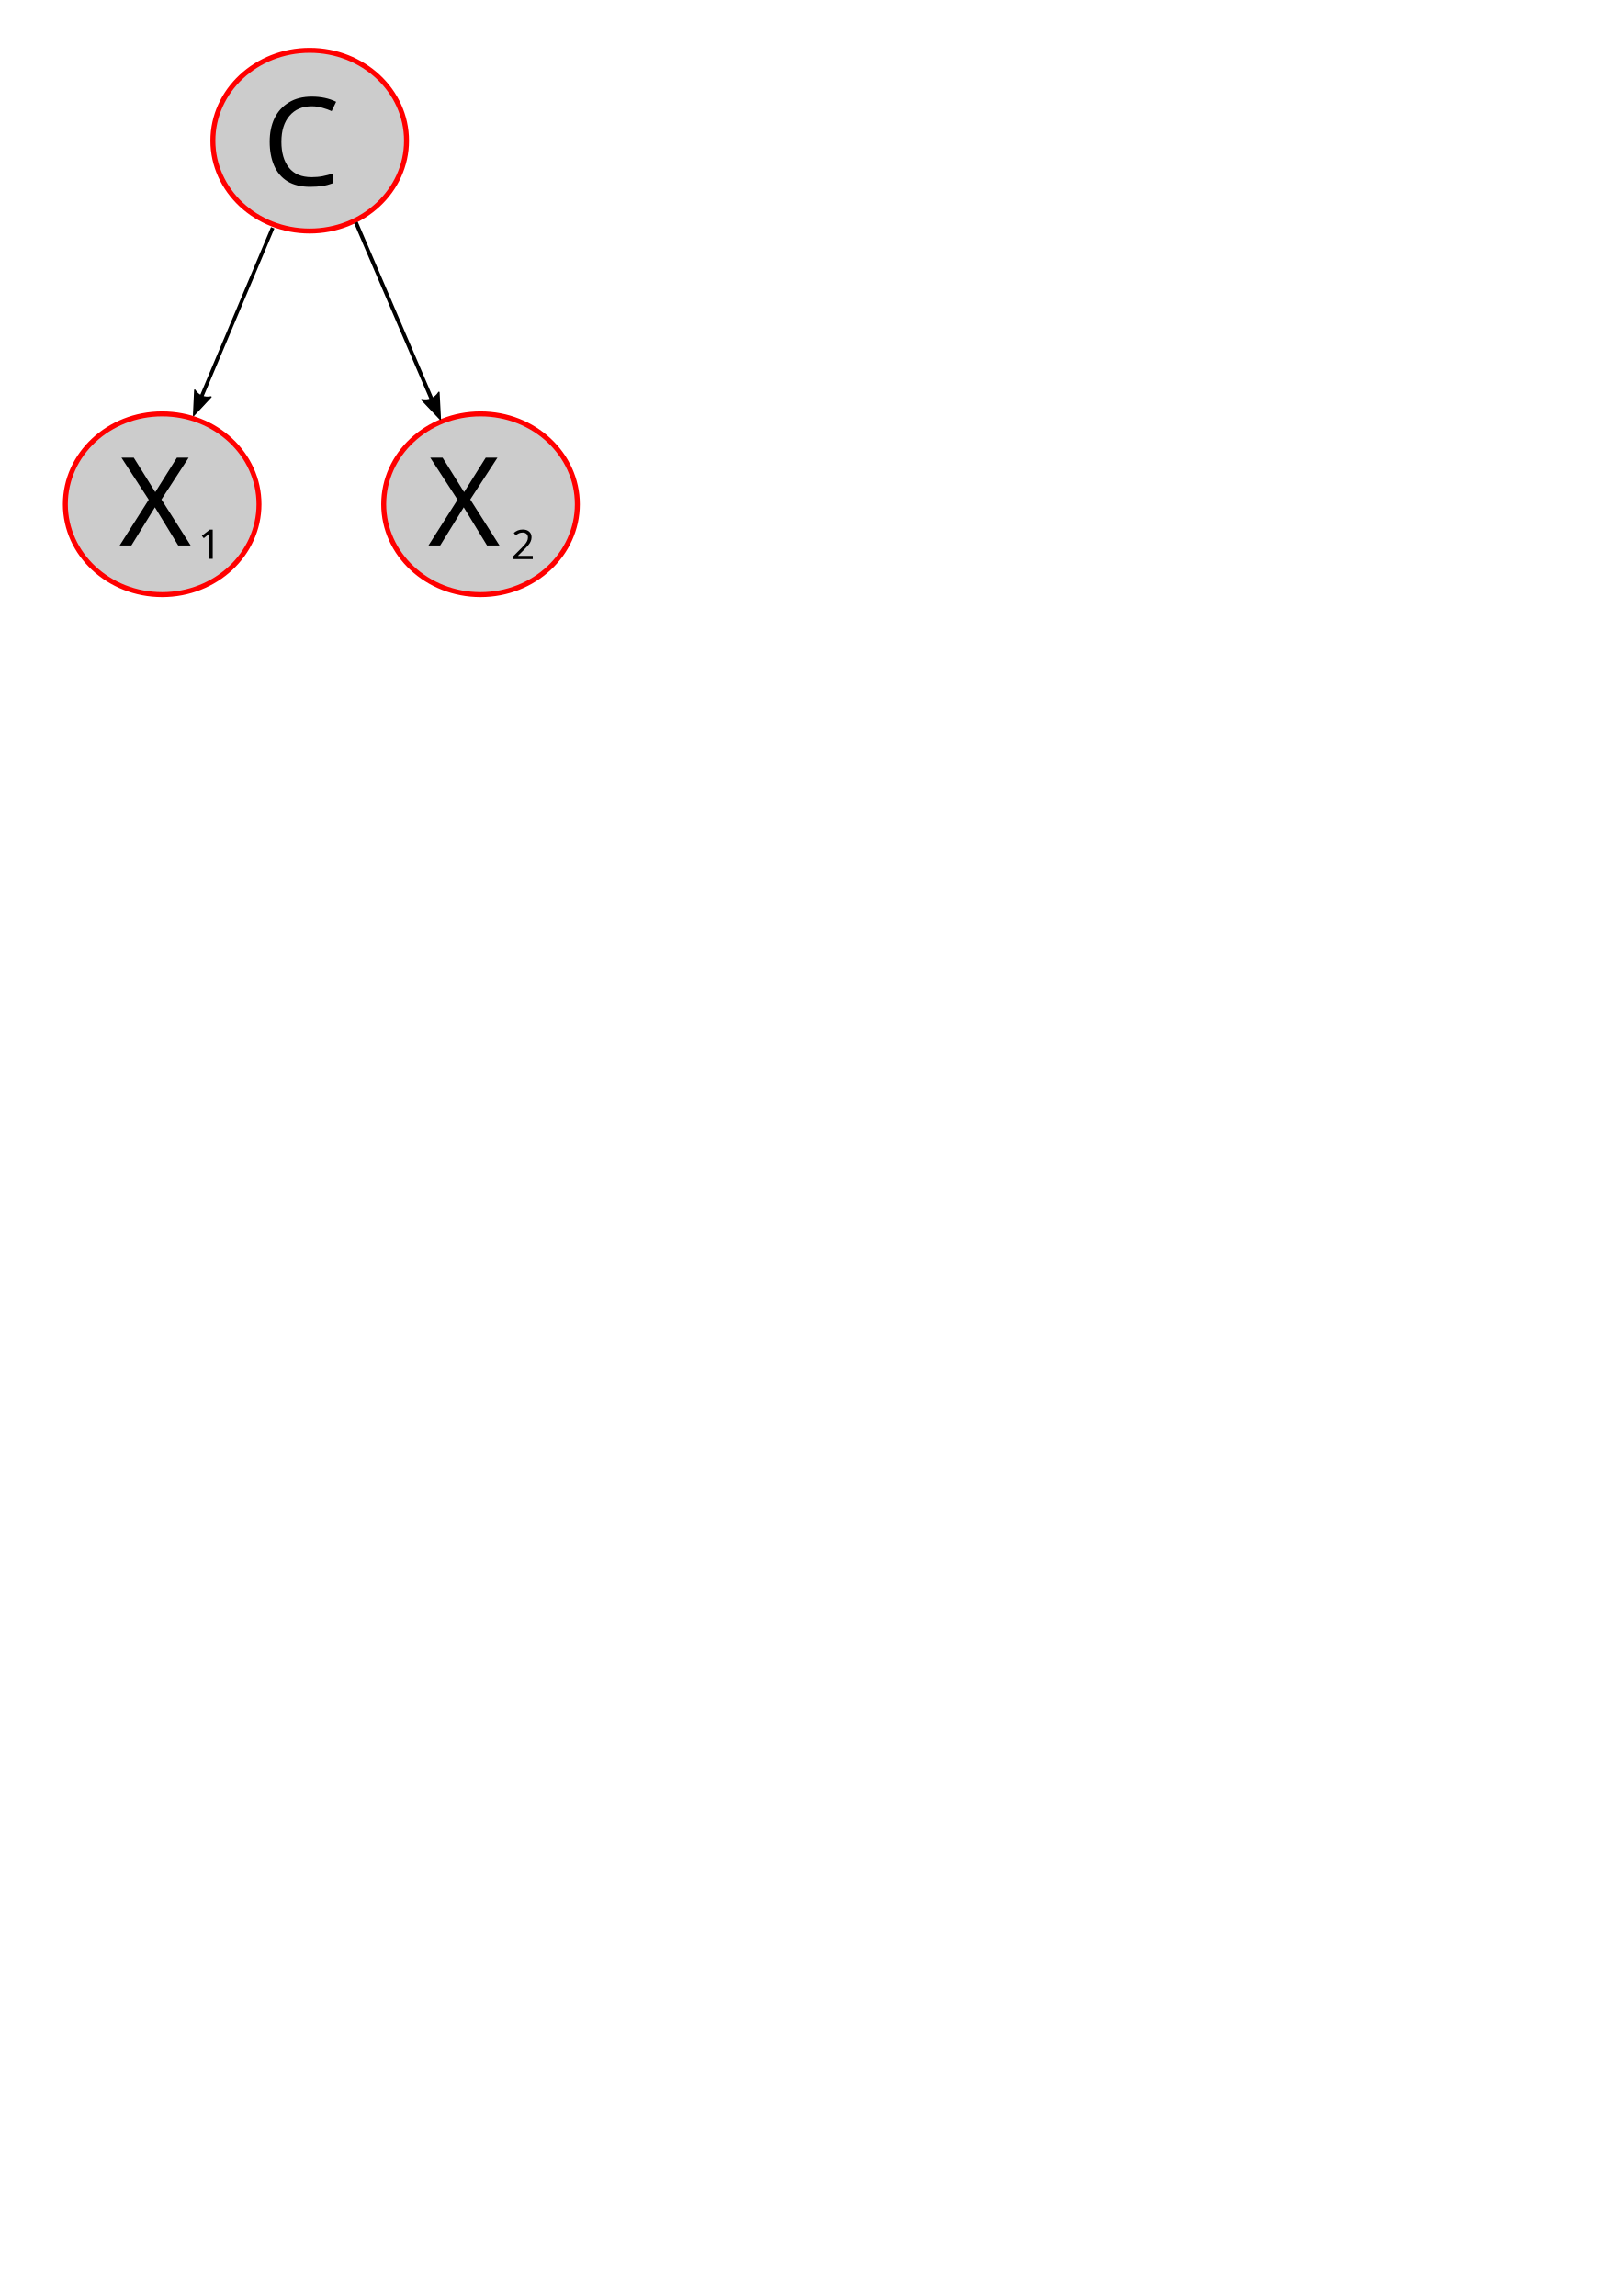
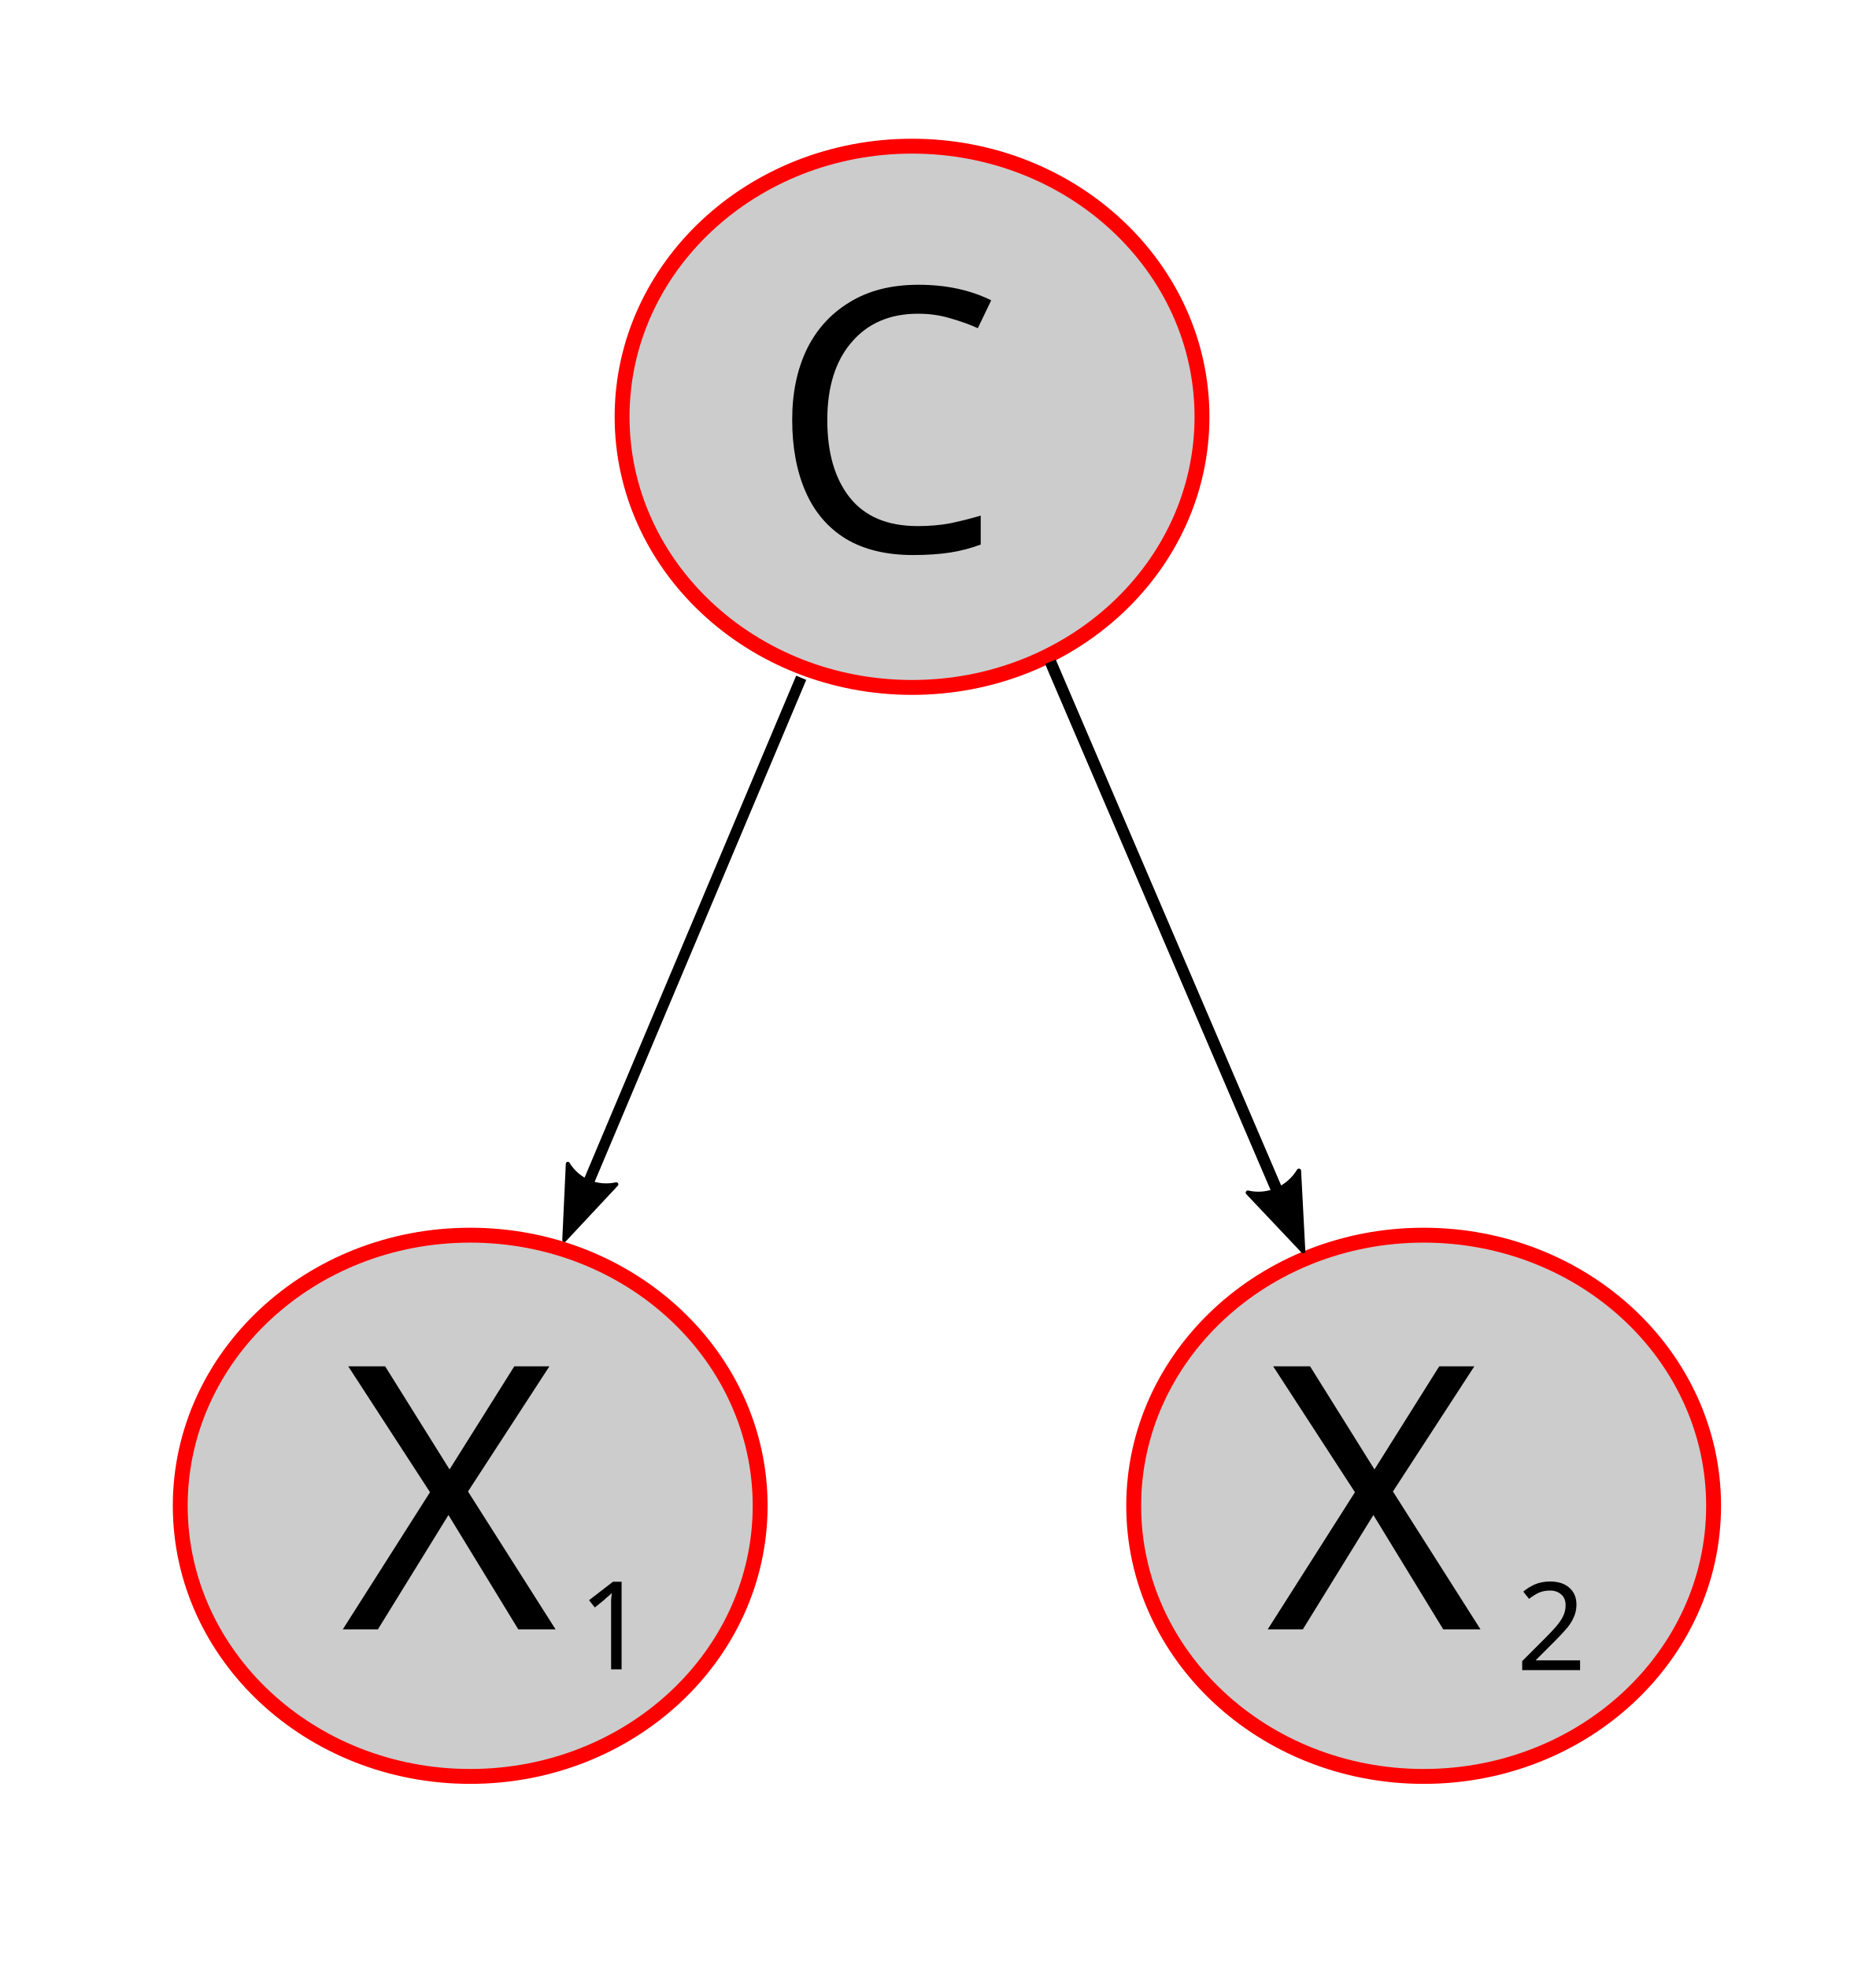
- <svg xmlns="http://www.w3.org/2000/svg" width="210mm" height="297mm" viewBox="0 0 210 297" version="1.1" id="svg8">
+ <svg xmlns="http://www.w3.org/2000/svg" width="80.98mm" height="84.989mm" viewBox="0 0 80.98 84.989" version="1.1" id="svg8">
  <defs id="defs2">
-     <marker orient="auto" refY="0.0" refX="0.0" id="Arrow2Mend" style="overflow:visible;">
-       <path id="path967" style="fill-rule:evenodd;stroke-width:0.625;stroke-linejoin:round;stroke:#000000;stroke-opacity:1;fill:#000000;fill-opacity:1" d="M 8.719,4.034 L -2.207,0.016 L 8.719,-4.002 C 6.973,-1.63 6.983,1.616 8.719,4.034 z " transform="scale(0.6) rotate(180) translate(0,0)" />
+     <marker orient="auto" refY="0" refX="0" id="Arrow2Mend" style="overflow:visible">
+       <path id="path967" style="fill:#000000;fill-opacity:1;fill-rule:evenodd;stroke:#000000;stroke-width:0.625;stroke-linejoin:round;stroke-opacity:1" d="M 8.719,4.034 -2.207,0.016 8.719,-4.002 c -1.745,2.372 -1.735,5.617 -6e-7,8.035 z" transform="scale(-0.6)" />
    </marker>
-     <marker orient="auto" refY="0.0" refX="0.0" id="Arrow2Lend" style="overflow:visible;">
-       <path id="path961" style="fill-rule:evenodd;stroke-width:0.625;stroke-linejoin:round;stroke:#000000;stroke-opacity:1;fill:#000000;fill-opacity:1" d="M 8.719,4.034 L -2.207,0.016 L 8.719,-4.002 C 6.973,-1.63 6.983,1.616 8.719,4.034 z " transform="scale(1.1) rotate(180) translate(1,0)" />
+     <marker orient="auto" refY="0" refX="0" id="Arrow2Lend" style="overflow:visible">
+       <path id="path961" style="fill:#000000;fill-opacity:1;fill-rule:evenodd;stroke:#000000;stroke-width:0.625;stroke-linejoin:round;stroke-opacity:1" d="M 8.719,4.034 -2.207,0.016 8.719,-4.002 c -1.745,2.372 -1.735,5.617 -6e-7,8.035 z" transform="matrix(-1.1,0,0,-1.1,-1.1,0)" />
    </marker>
    <marker orient="auto" refY="0" refX="0" id="Arrow2Mend-0" style="overflow:visible">
      <path id="path967-6" style="fill:#000000;fill-opacity:1;fill-rule:evenodd;stroke:#000000;stroke-width:0.625;stroke-linejoin:round;stroke-opacity:1" d="M 8.719,4.034 -2.207,0.016 8.719,-4.002 c -1.745,2.372 -1.735,5.617 -6e-7,8.035 z" transform="scale(-0.6)" />
    </marker>
    <marker orient="auto" refY="0" refX="0" id="Arrow2Mend-9" style="overflow:visible">
      <path id="path967-9" style="fill:#000000;fill-opacity:1;fill-rule:evenodd;stroke:#000000;stroke-width:0.625;stroke-linejoin:round;stroke-opacity:1" d="M 8.719,4.034 -2.207,0.016 8.719,-4.002 c -1.745,2.372 -1.735,5.617 -6e-7,8.035 z" transform="scale(-0.6)" />
    </marker>
  </defs>
-   <g id="layer1">
+   <g id="layer1" transform="translate(-0.6693086,-0.1983235)">
    <ellipse style="fill:#cccccc;fill-opacity:1;fill-rule:nonzero;stroke:#ff0000;stroke-width:0.643;stroke-miterlimit:4;stroke-dasharray:none;stroke-dashoffset:0;stroke-opacity:1" id="path834" cx="40.054" cy="18.198" rx="12.521" ry="11.687" />
    <ellipse style="fill:#cccccc;fill-opacity:1;fill-rule:nonzero;stroke:#ff0000;stroke-width:0.643;stroke-miterlimit:4;stroke-dasharray:none;stroke-dashoffset:0;stroke-opacity:1" id="path834-3" cx="20.974" cy="65.227" rx="12.521" ry="11.687" />
    <ellipse style="fill:#cccccc;fill-opacity:1;fill-rule:nonzero;stroke:#ff0000;stroke-width:0.643;stroke-miterlimit:4;stroke-dasharray:none;stroke-dashoffset:0;stroke-opacity:1" id="path834-6" cx="62.147" cy="65.227" rx="12.521" ry="11.687" />
    <text xml:space="preserve" style="font-style:normal;font-weight:normal;font-size:19.883px;line-height:1.25;font-family:sans-serif;letter-spacing:0px;word-spacing:0px;fill:#000000;fill-opacity:1;stroke:none;stroke-width:0.497" x="33.91" y="24.013" id="text872">
      <tspan id="tspan870" x="33.91" y="24.013" style="font-size:15.906px;line-height:0;stroke-width:0.497">C</tspan>
    </text>
    <text xml:space="preserve" style="font-style:normal;font-weight:normal;font-size:15.906px;line-height:1.25;font-family:sans-serif;letter-spacing:0px;word-spacing:0px;fill:#000000;fill-opacity:1;stroke:none;stroke-width:0.497" x="15.41" y="70.562" id="text872-7">
      <tspan id="tspan870-5" x="15.41" y="70.562" style="font-size:15.906px;stroke-width:0.497">X</tspan>
    </text>
    <text xml:space="preserve" style="font-style:normal;font-weight:normal;font-size:15.906px;line-height:1.25;font-family:sans-serif;letter-spacing:0px;word-spacing:0px;fill:#000000;fill-opacity:1;stroke:none;stroke-width:0.497" x="55.35" y="70.562" id="text872-7-3">
      <tspan id="tspan870-5-5" x="55.35" y="70.562" style="font-size:15.906px;stroke-width:0.497">X</tspan>
    </text>
    <text xml:space="preserve" style="font-style:normal;font-weight:normal;font-size:19.883px;line-height:1.25;font-family:sans-serif;letter-spacing:0px;word-spacing:0px;fill:#000000;fill-opacity:1;stroke:none;stroke-width:0.497" x="25.637" y="72.289" id="text912">
      <tspan id="tspan910" x="25.637" y="72.289" style="font-size:5.302px;stroke-width:0.497">1</tspan>
    </text>
    <text xml:space="preserve" style="font-style:normal;font-weight:normal;font-size:19.883px;line-height:1.25;font-family:sans-serif;letter-spacing:0px;word-spacing:0px;fill:#000000;fill-opacity:1;stroke:none;stroke-width:0.497" x="66.154" y="72.324" id="text912-2">
      <tspan id="tspan910-4" x="66.154" y="72.324" style="font-size:5.302px;stroke-width:0.497">2</tspan>
    </text>
    <path style="fill:none;stroke:#000000;stroke-width:0.471;stroke-linecap:butt;stroke-linejoin:miter;stroke-miterlimit:4;stroke-dasharray:none;stroke-opacity:1;marker-end:url(#Arrow2Mend)" d="M 35.268,29.468 25.276,53.171" id="path938" />
    <path style="fill:none;stroke:#000000;stroke-width:0.498;stroke-linecap:butt;stroke-linejoin:miter;stroke-miterlimit:4;stroke-dasharray:none;stroke-opacity:1;marker-end:url(#Arrow2Mend-9)" d="M 46.029,28.774 56.68,53.627" id="path938-0" />
  </g>
</svg>
